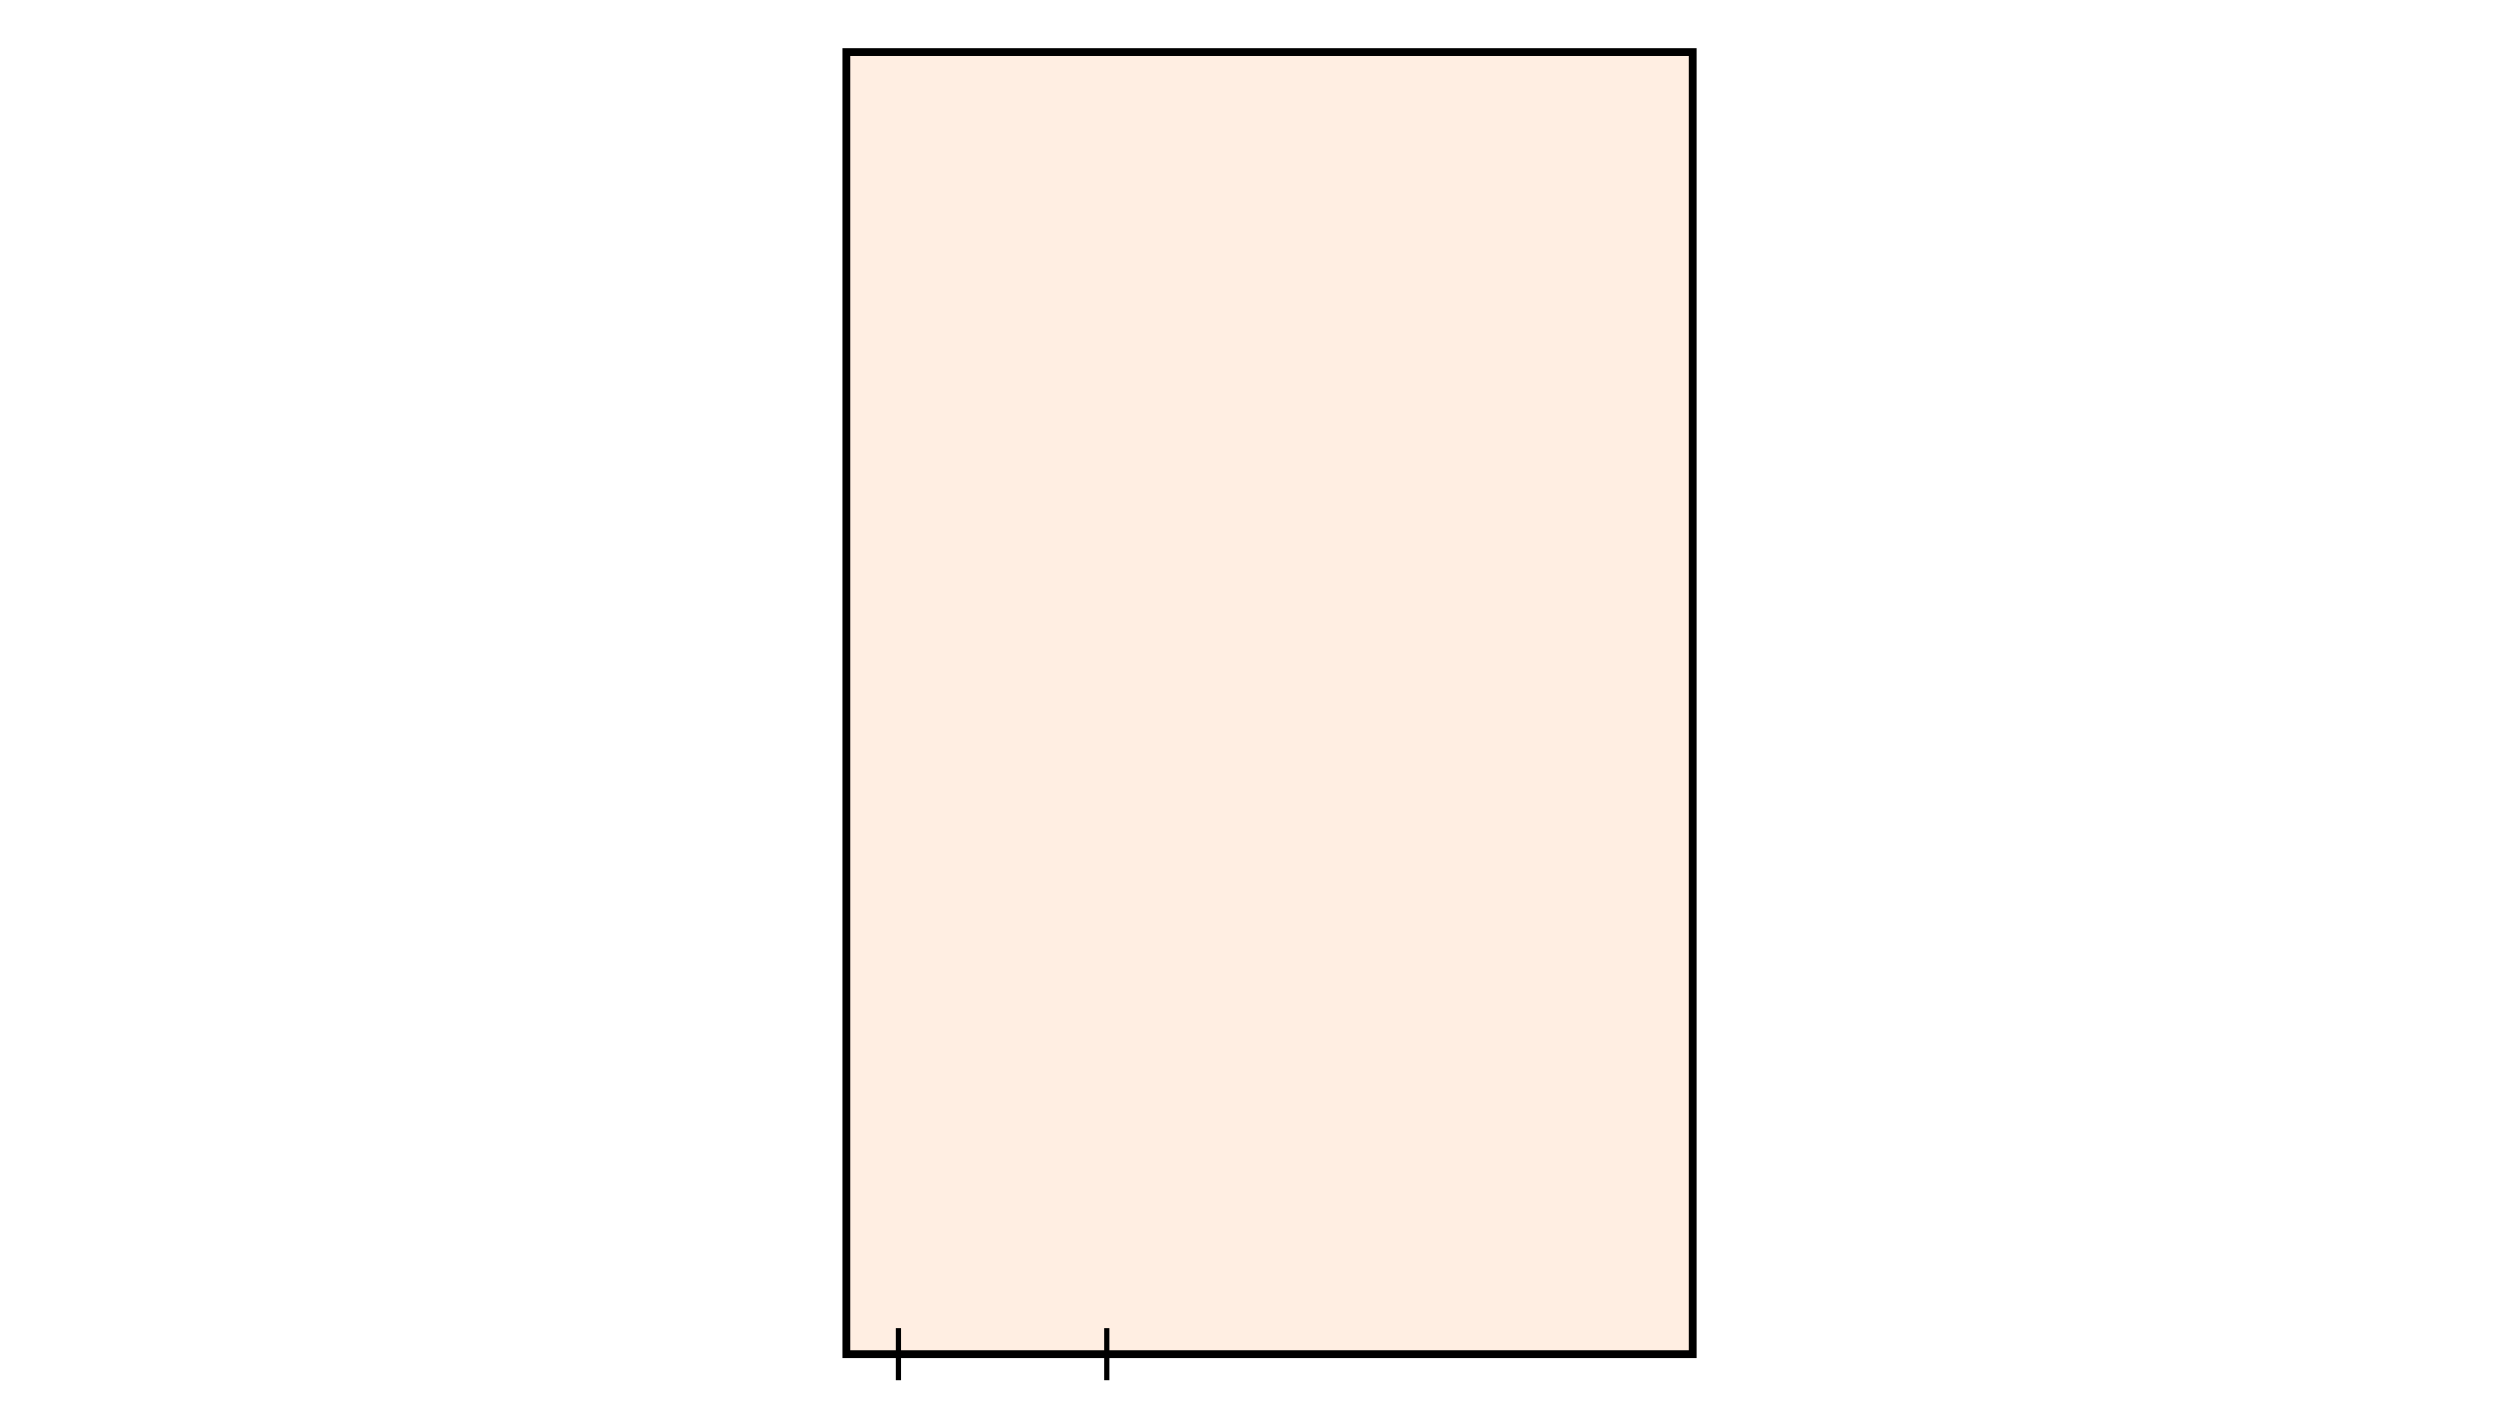
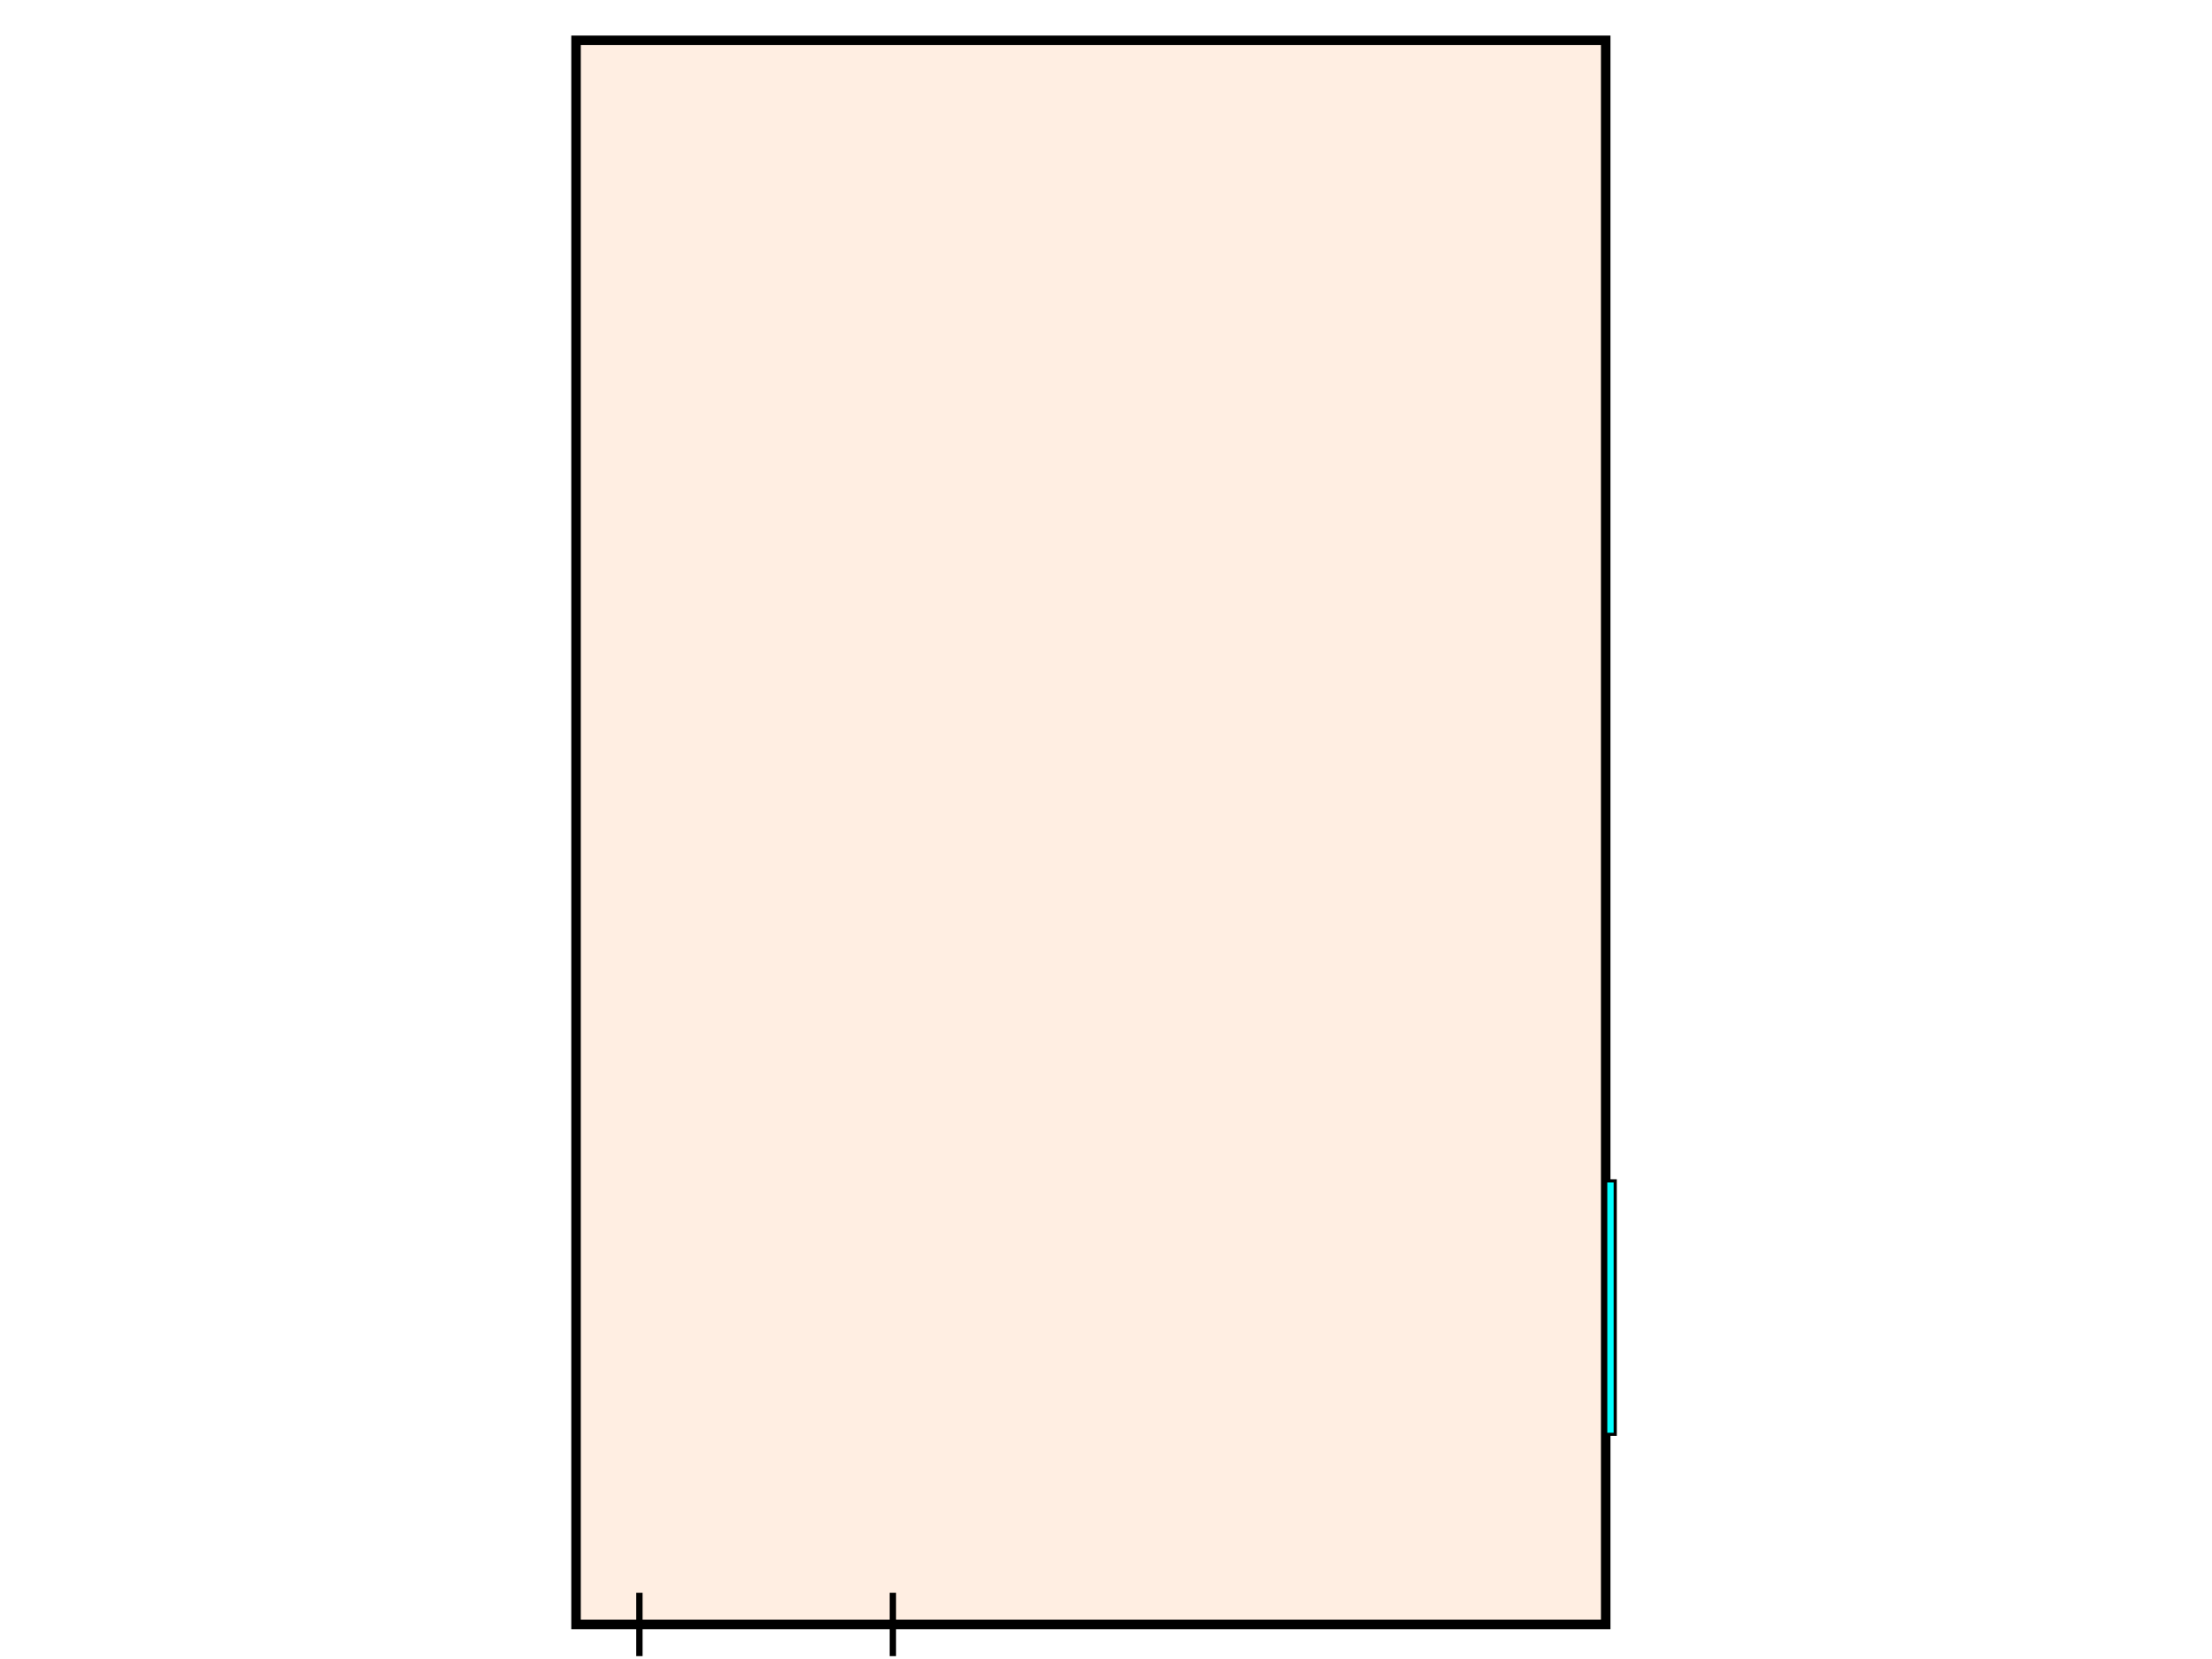
- <svg xmlns="http://www.w3.org/2000/svg" width="100%" height="100%" viewBox="0 0 1920 1080">
+ <svg xmlns="http://www.w3.org/2000/svg" width="100%" height="100%" viewBox="0 0 1920 1440">
  <g id="l_Background">
		
	</g>
-   <g id="kitchen" transform="matrix(2 0 0 2 400 40)">
-     <rect id="contour" x="125" y="0" height="500" width="325" stroke-width="3" stroke="black" fill="#FFEEE2" />
-     <line id="door" x1="145" y1="490" x2="145" y2="510" stroke-width="2" stroke="black" />
-     <line id="door" x1="225" y1="490" x2="225" y2="510" stroke-width="2" stroke="black" />
+   <g id="kitchen" transform="matrix(2.75 0 0 2.75 500 35)">
+     <rect id="contour" x="0" y="0" height="500" width="325" stroke-width="3" stroke="black" fill="#FFEEE2" />
+     <line id="door" x1="20" y1="490" x2="20" y2="510" stroke-width="2" stroke="black" />
+     <line id="door" x1="100" y1="490" x2="100" y2="510" stroke-width="2" stroke="black" />
+     <rect id="window" x="325" y="360" height="80" width="3" fill="cyan" stroke-width="1" stroke="black" />
  </g>
</svg>
